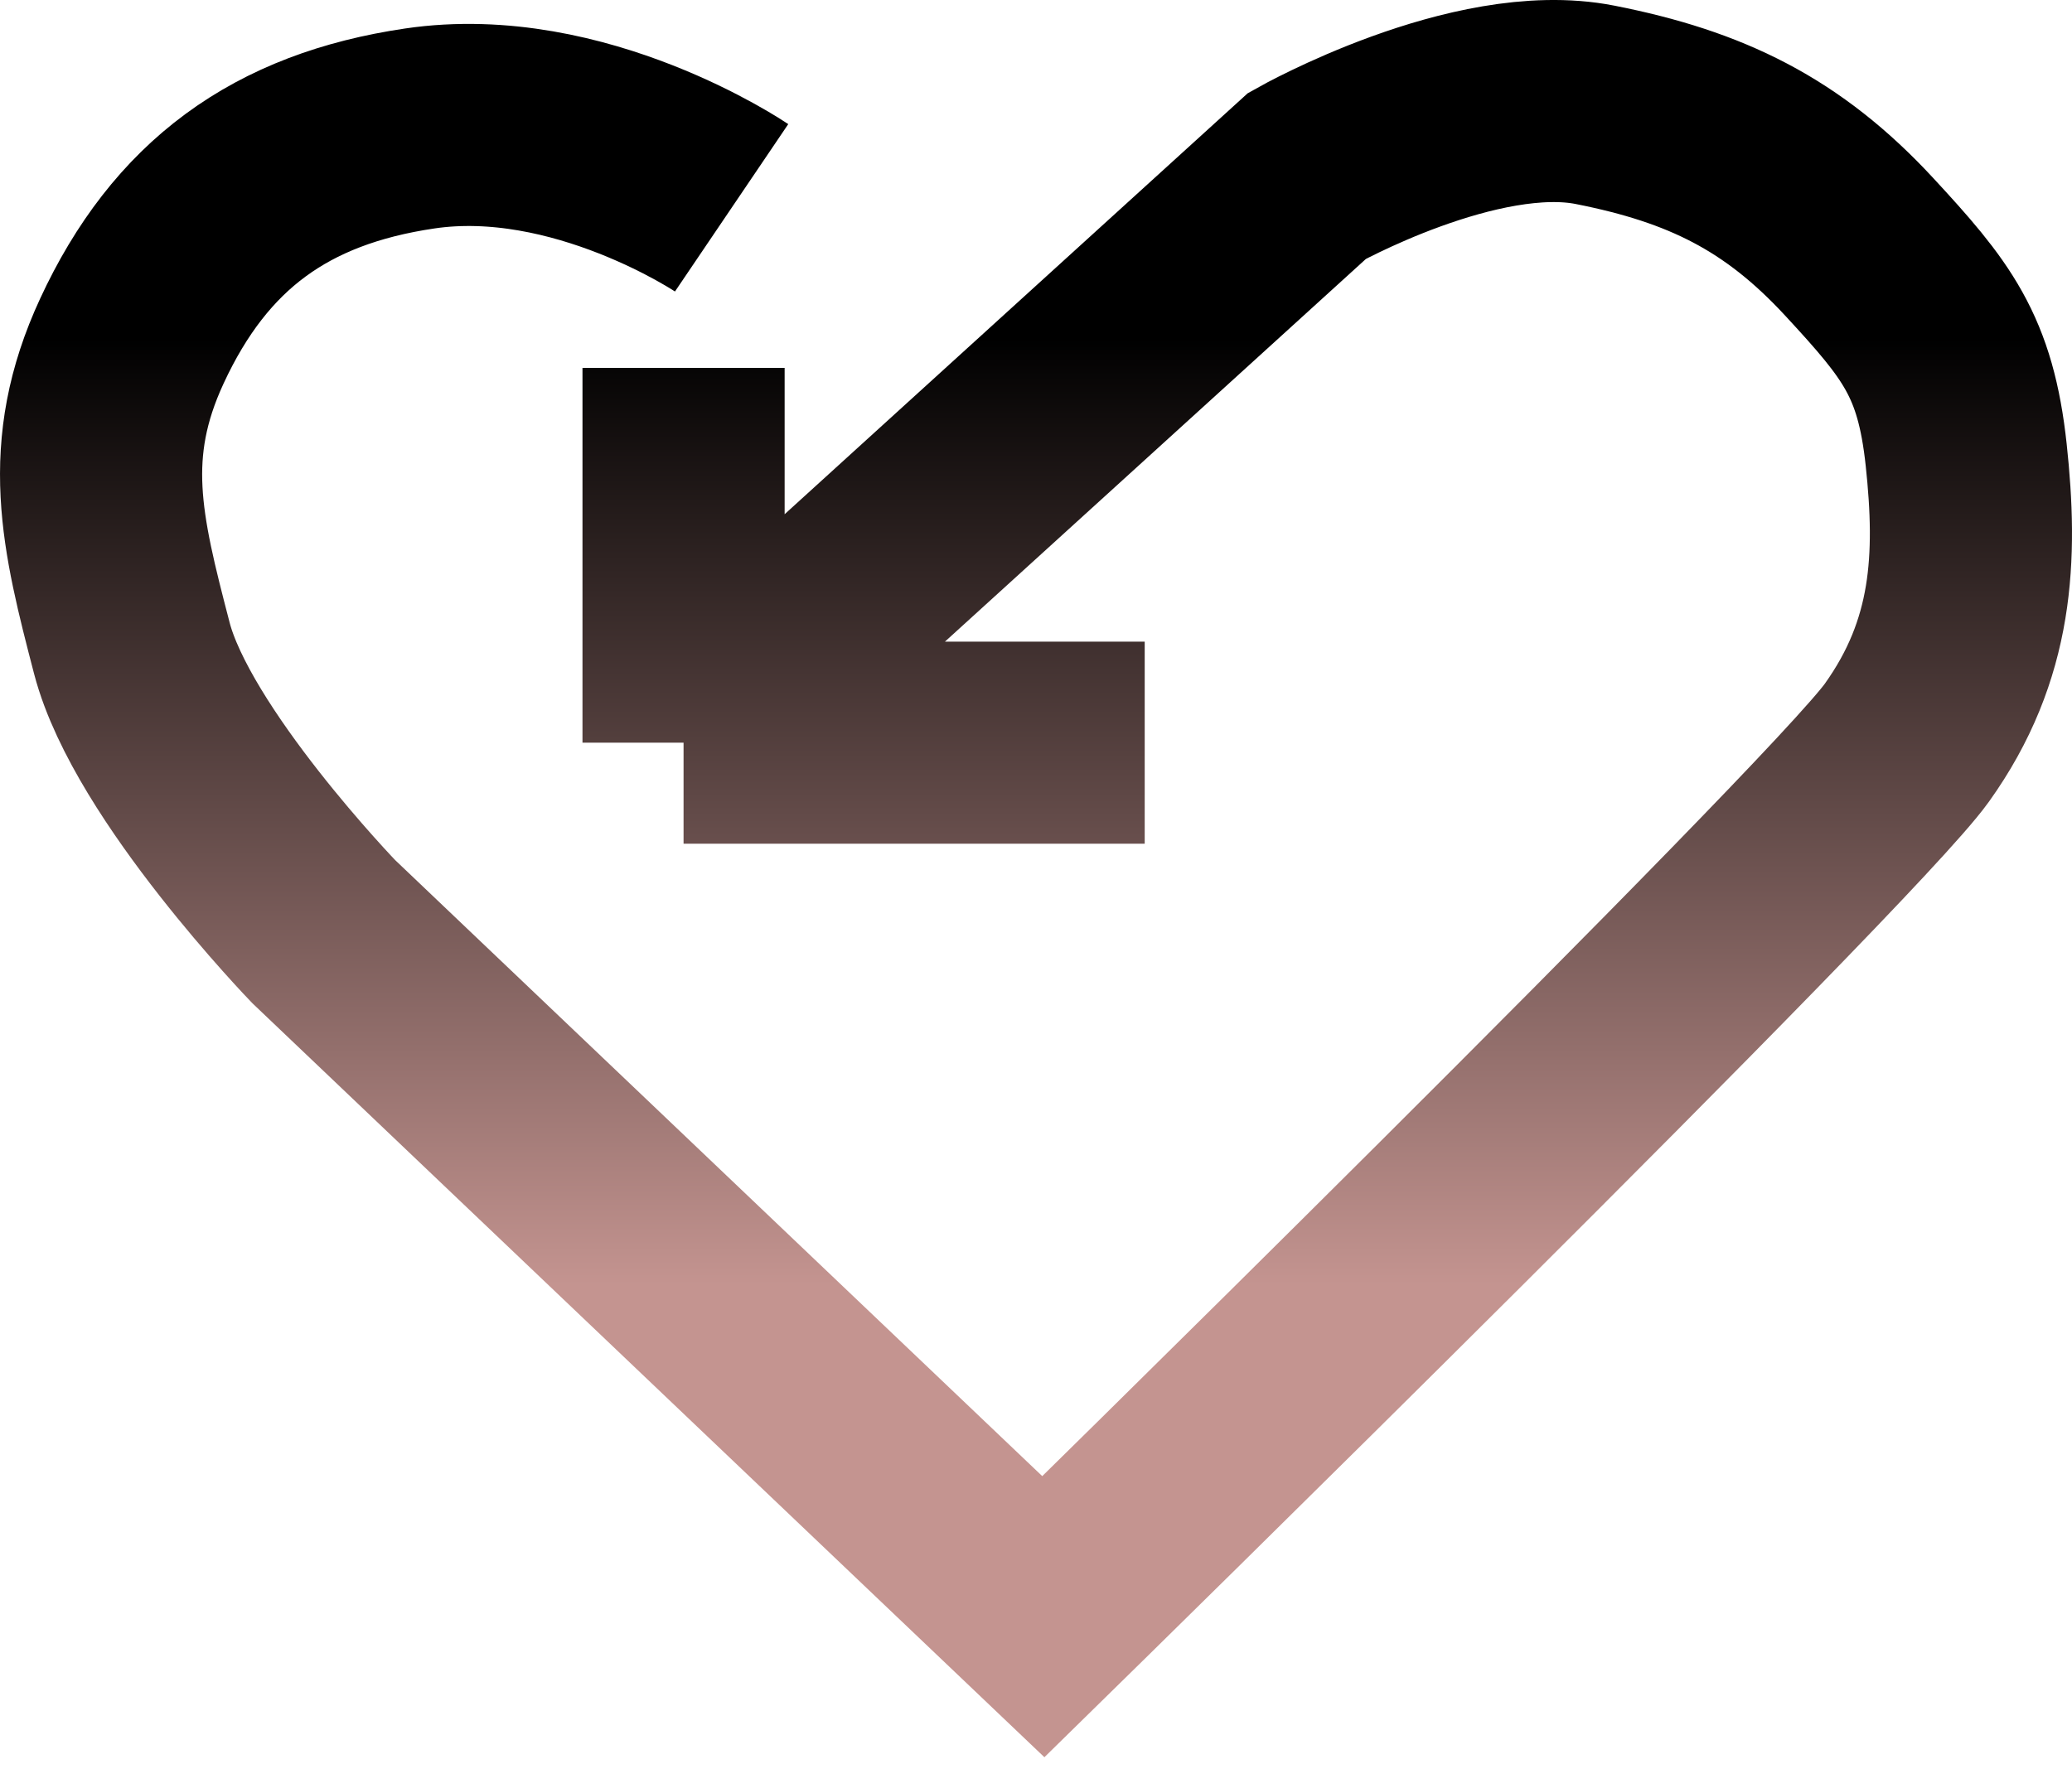
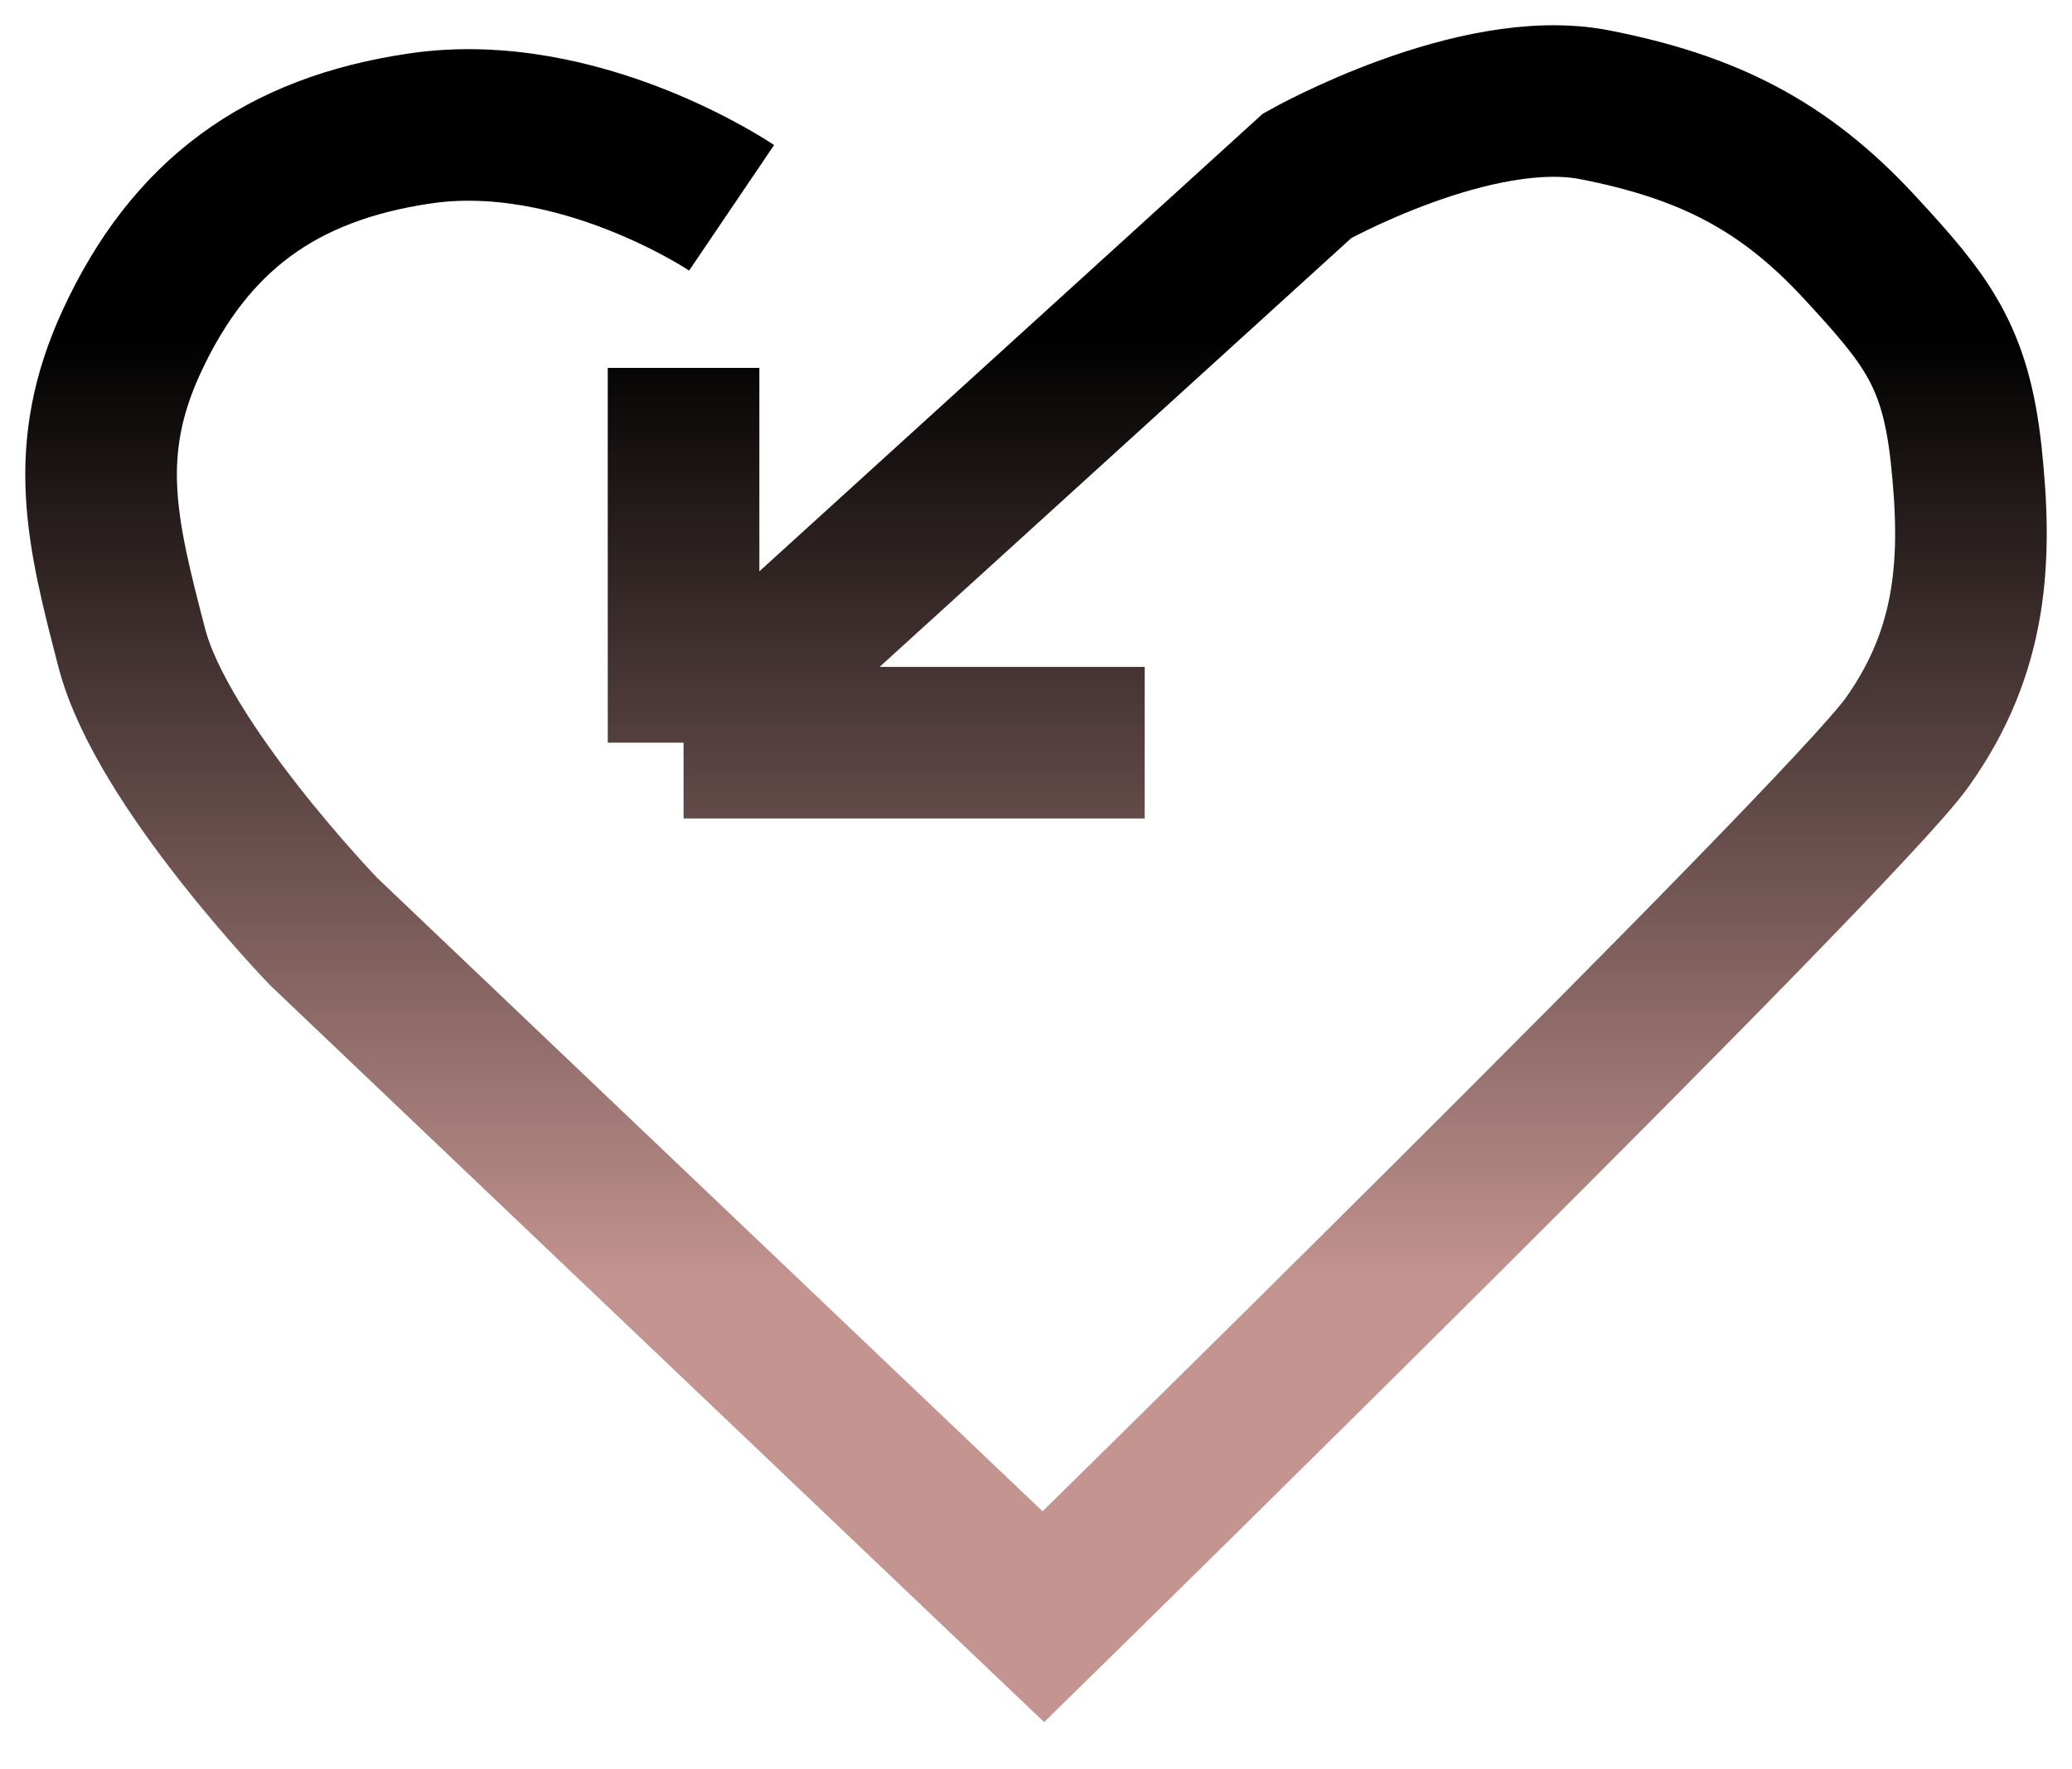
<svg xmlns="http://www.w3.org/2000/svg" width="41" height="35" viewBox="0 0 41 35" fill="none">
-   <path d="M14.477 4.113C14.477 4.113 11.465 2.075 8.305 2.543C5.555 2.949 3.763 4.259 2.609 6.751C1.609 8.911 2.01 10.53 2.609 12.829C3.208 15.129 6.406 18.44 6.406 18.44L20.646 32C20.646 32 36.417 16.541 37.733 14.7C39.05 12.858 39.124 11.03 38.906 9C38.695 7.044 38.129 6.334 36.784 4.88C35.275 3.25 33.759 2.508 31.563 2.075C29.19 1.607 25.867 3.478 25.867 3.478L13.526 14.7M13.526 14.7H22.651M13.526 14.7V7.282" stroke="url(#paint0_linear)" stroke-width="4" />
+   <path d="M14.477 4.113C14.477 4.113 11.465 2.075 8.305 2.543C5.555 2.949 3.763 4.259 2.609 6.751C1.609 8.911 2.01 10.53 2.609 12.829C3.208 15.129 6.406 18.44 6.406 18.44L20.646 32C20.646 32 36.417 16.541 37.733 14.7C39.05 12.858 39.124 11.03 38.906 9C38.695 7.044 38.129 6.334 36.784 4.88C35.275 3.25 33.759 2.508 31.563 2.075C29.19 1.607 25.867 3.478 25.867 3.478L13.526 14.7M13.526 14.7H22.651M13.526 14.7V7.282" stroke="url(#paint0_linear)" stroke-width="3" />
  <defs>
    <linearGradient id="paint0_linear" x1="20.5" y1="2" x2="20.5" y2="32" gradientUnits="userSpaceOnUse">
      <stop offset="0.156" />
      <stop offset="0.781" stop-color="#C49490" />
    </linearGradient>
  </defs>
</svg>
